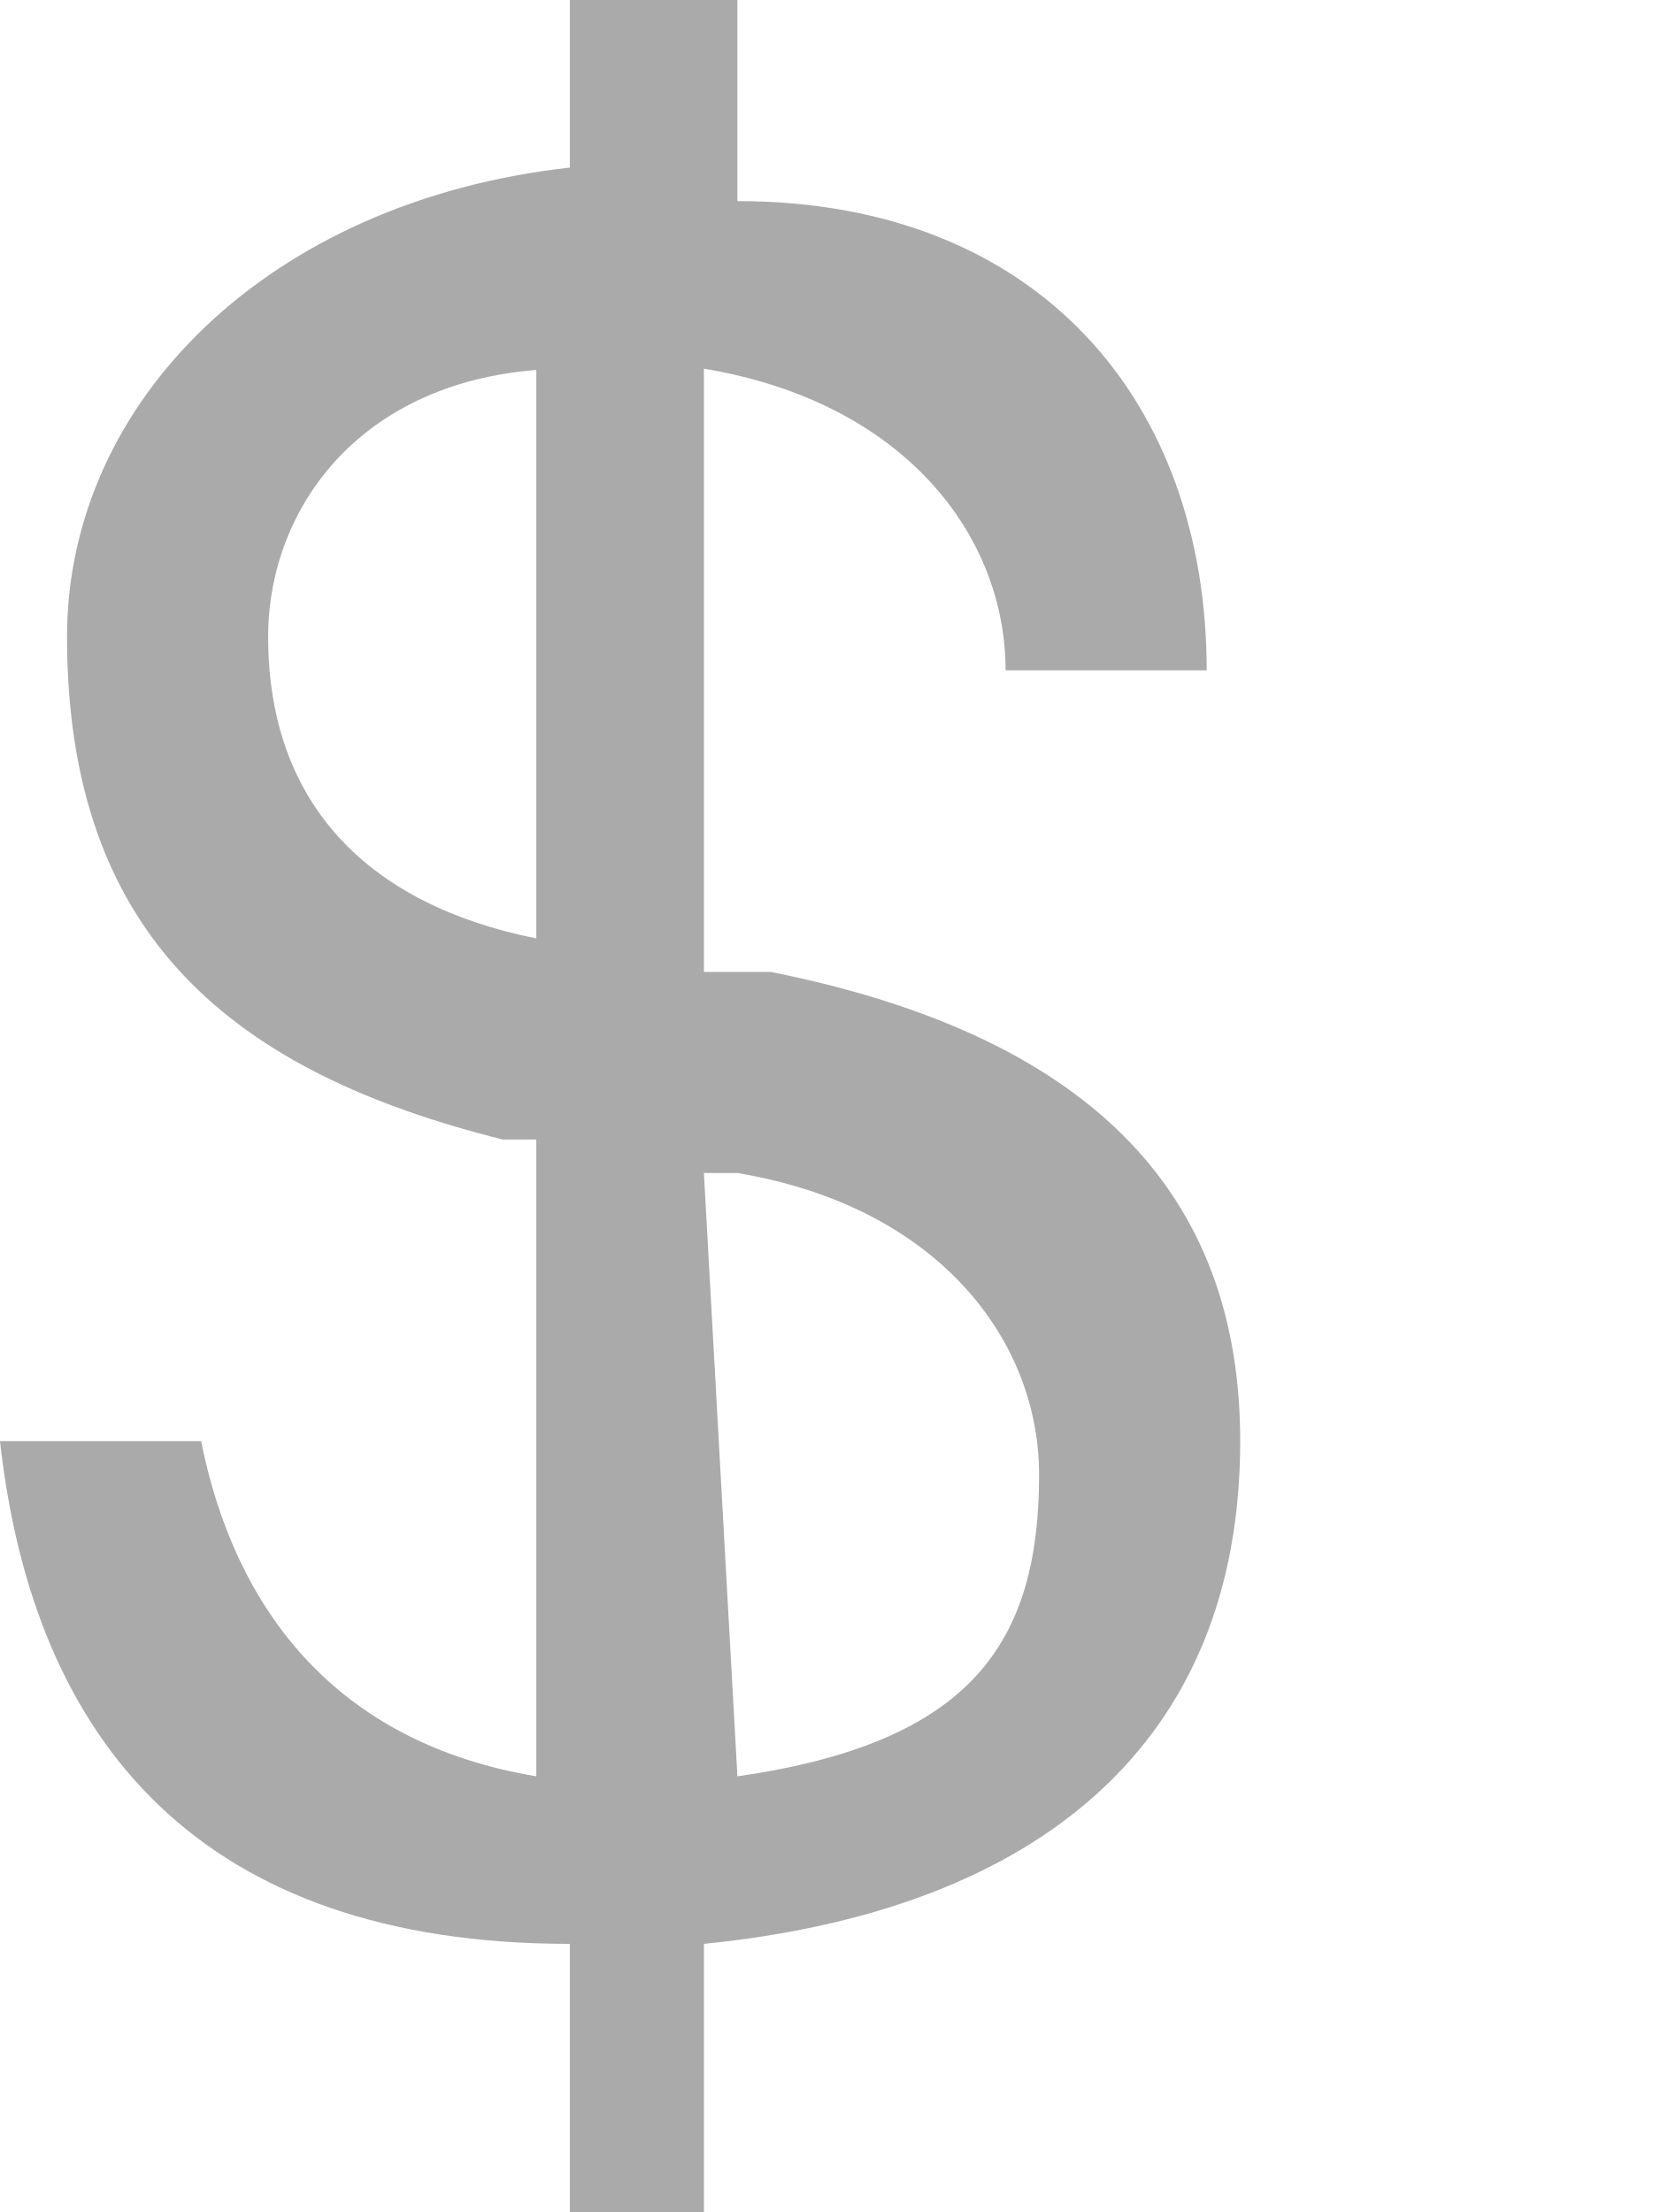
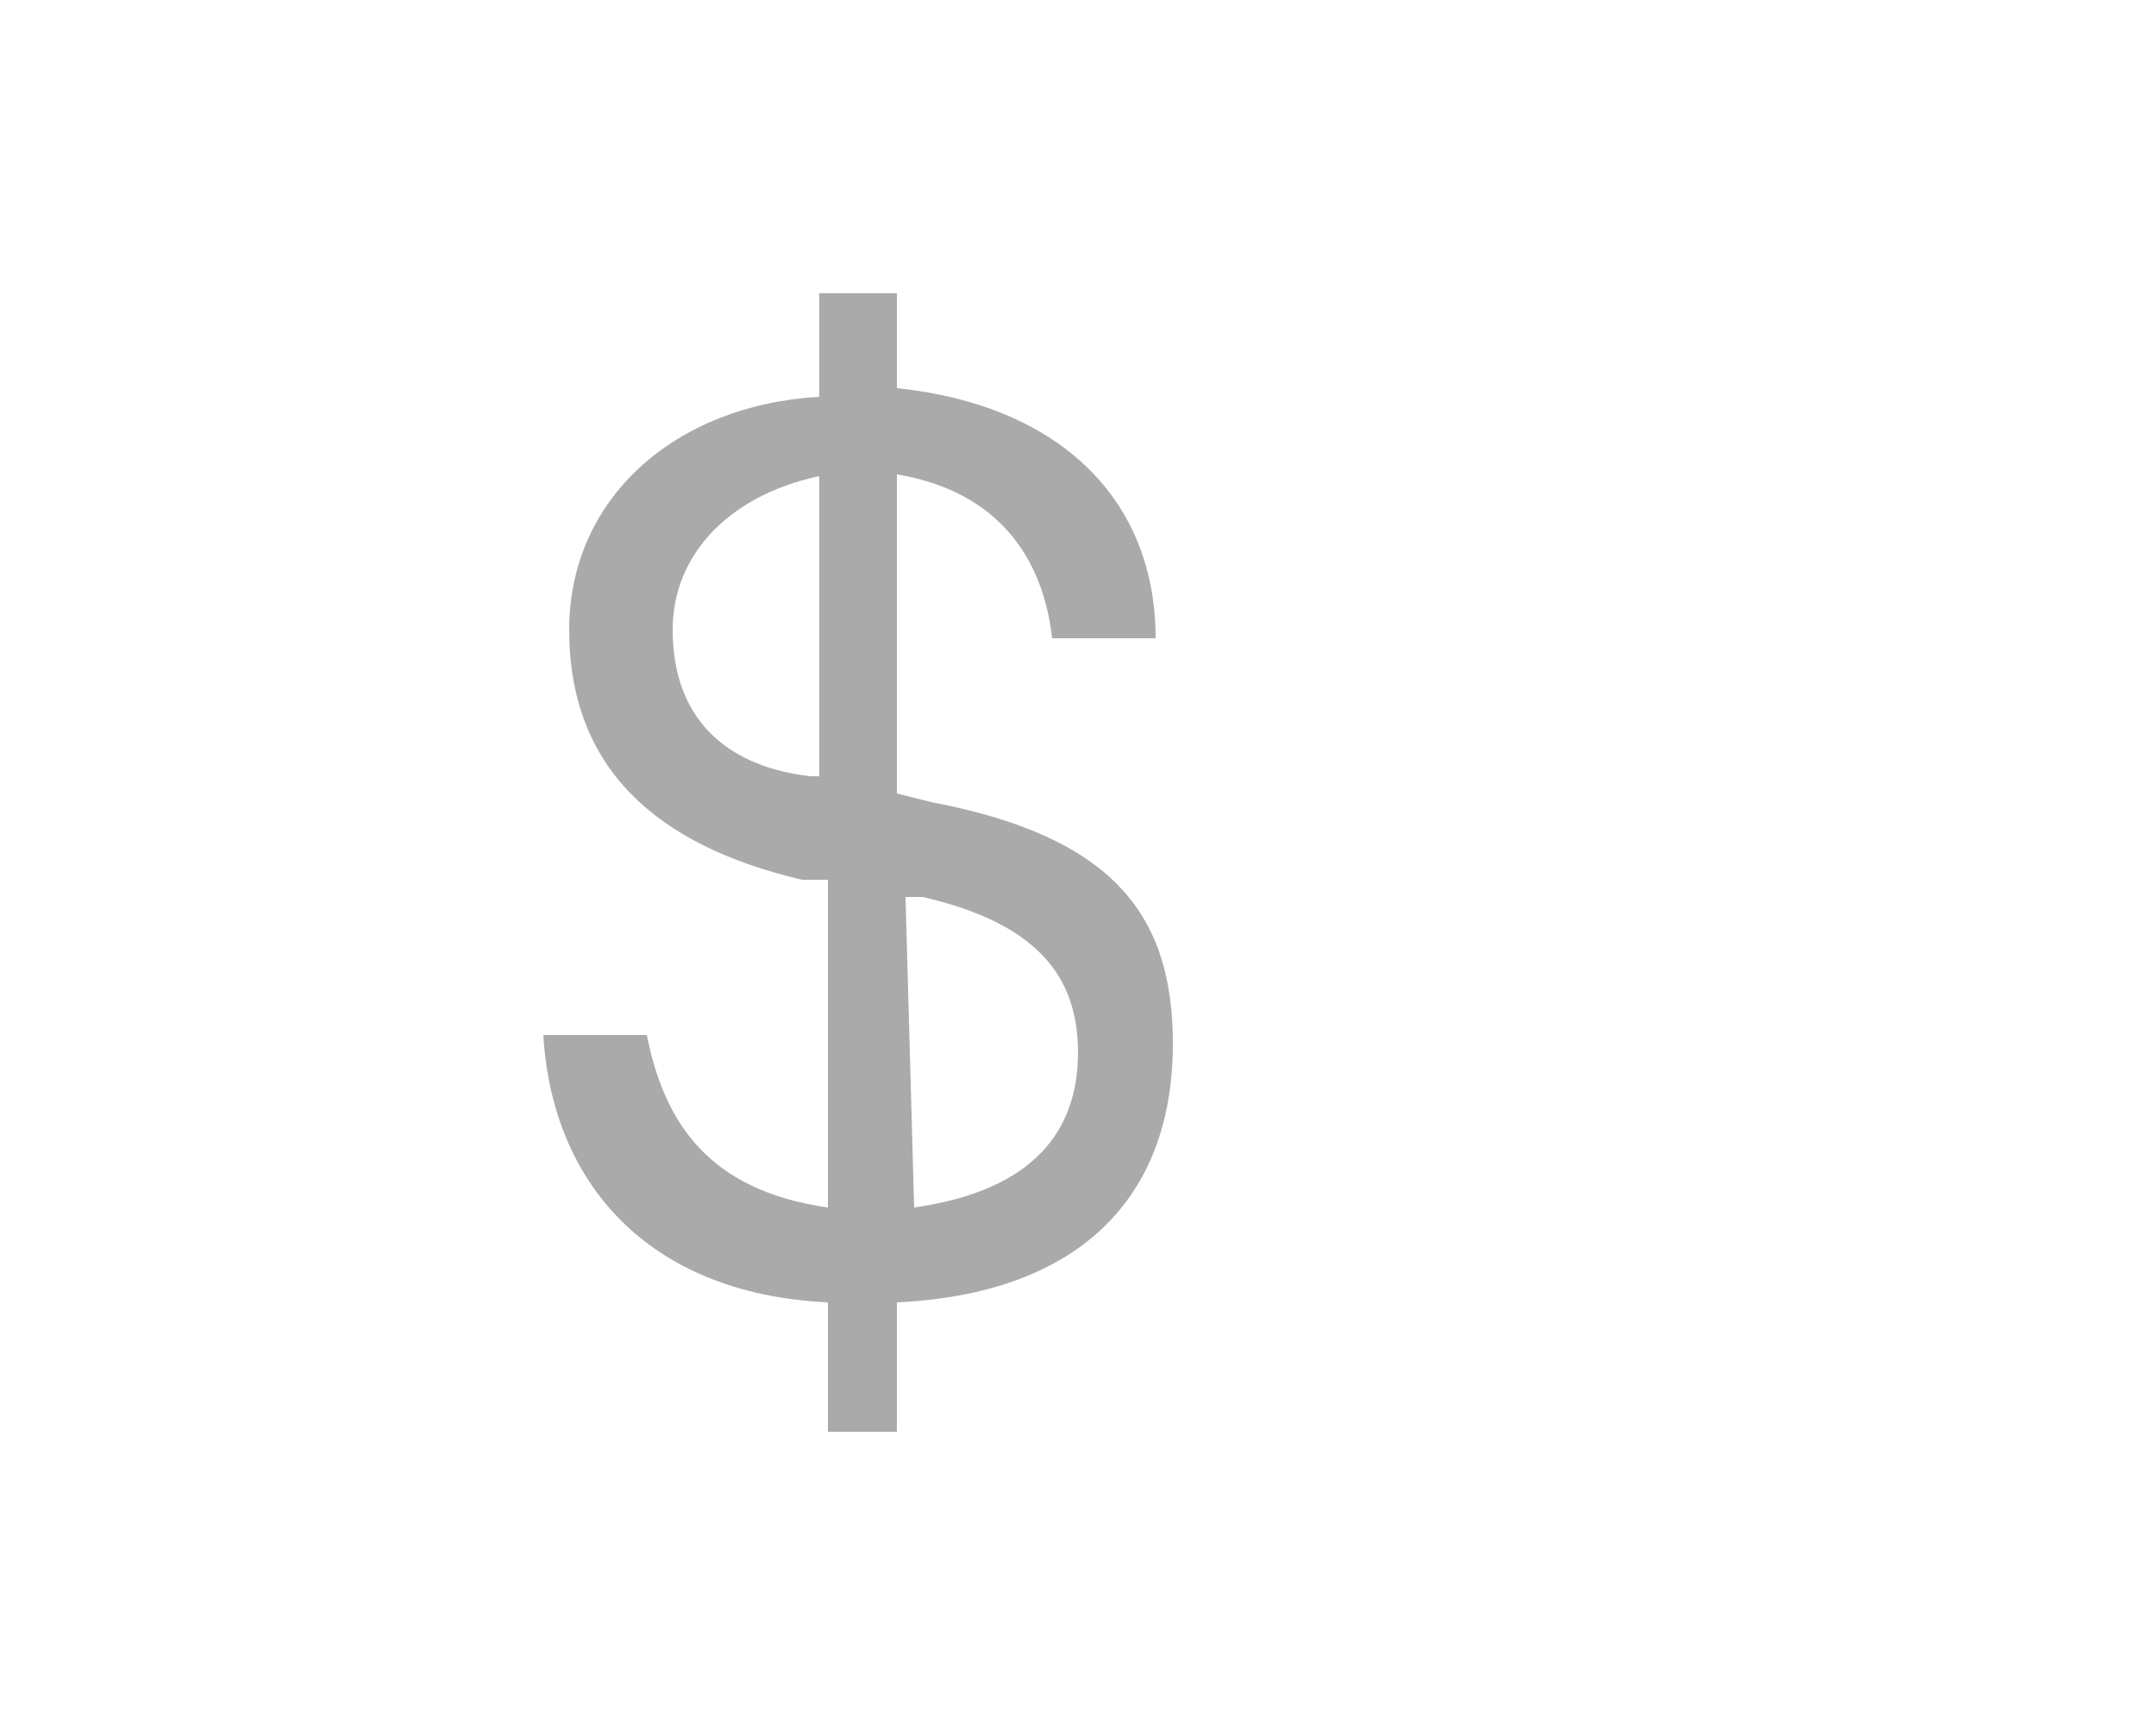
- <svg xmlns="http://www.w3.org/2000/svg" version="1.1" x="0px" y="0px" viewBox="0 0 5 6.6" xml:space="preserve">
-   <path style="fill: #aaa;" d="M1.7,6.6V5.8C0.6,5.8,0.1,5.2,0,4.3h0.6c0.1,0.5,0.4,0.9,1,1V3.4l-0.1,0C0.7,3.2,0.2,2.8,0.2,1.9             c0-0.7,0.6-1.3,1.5-1.4V0h0.5v0.6C3.1,0.6,3.6,1.2,3.6,2H3C3,1.6,2.7,1.2,2.1,1.1v1.8l0.2,0c1,0.2,1.4,0.7,1.4,1.4             c0,0.9-0.6,1.4-1.6,1.5v0.8H1.7z M1.7,1.1C1.1,1.1,0.8,1.5,0.8,1.9c0,0.5,0.3,0.8,0.8,0.9l0,0V1.1z M2.2,5.3             c0.7-0.1,0.9-0.4,0.9-0.9c0-0.4-0.3-0.8-0.9-0.9l-0.1,0L2.2,5.3L2.2,5.3z" />
+ <svg xmlns="http://www.w3.org/2000/svg" version="1.1" x="0px" y="0px" viewBox="0 0 25 20" xml:space="preserve">
+   <path style="fill: #aaa;" d="M9.6,16.6v-1.5c-2.1-0.1-3.2-1.4-3.3-3.1h1.2             c0.2,1,0.7,1.8,2.1,2v-3.8l-0.3,0C7.6,9.8,6.6,8.9,6.6,7.3c0-1.5,1.2-2.6,2.9-2.7V3.4h0.9v1.1c1.9,0.2,3,1.3,3,2.9h-1.2             c-0.1-0.9-0.6-1.7-1.8-1.9v3.7l0.4,0.1c2.1,0.4,2.8,1.3,2.8,2.8c0,1.8-1.1,2.9-3.2,3v1.5H9.6z             M9.6,5.5C8.5,5.7,7.8,6.4,7.8,7.3 c0,1.1,0.7,1.6,1.6,1.7l0.1,0V5.5z             M10.6,14c1.4-0.2,1.9-0.9,1.9-1.8c0-0.9-0.5-1.5-1.8-1.8l-0.2,0L10.6,14L10.6,14z" />
</svg>
